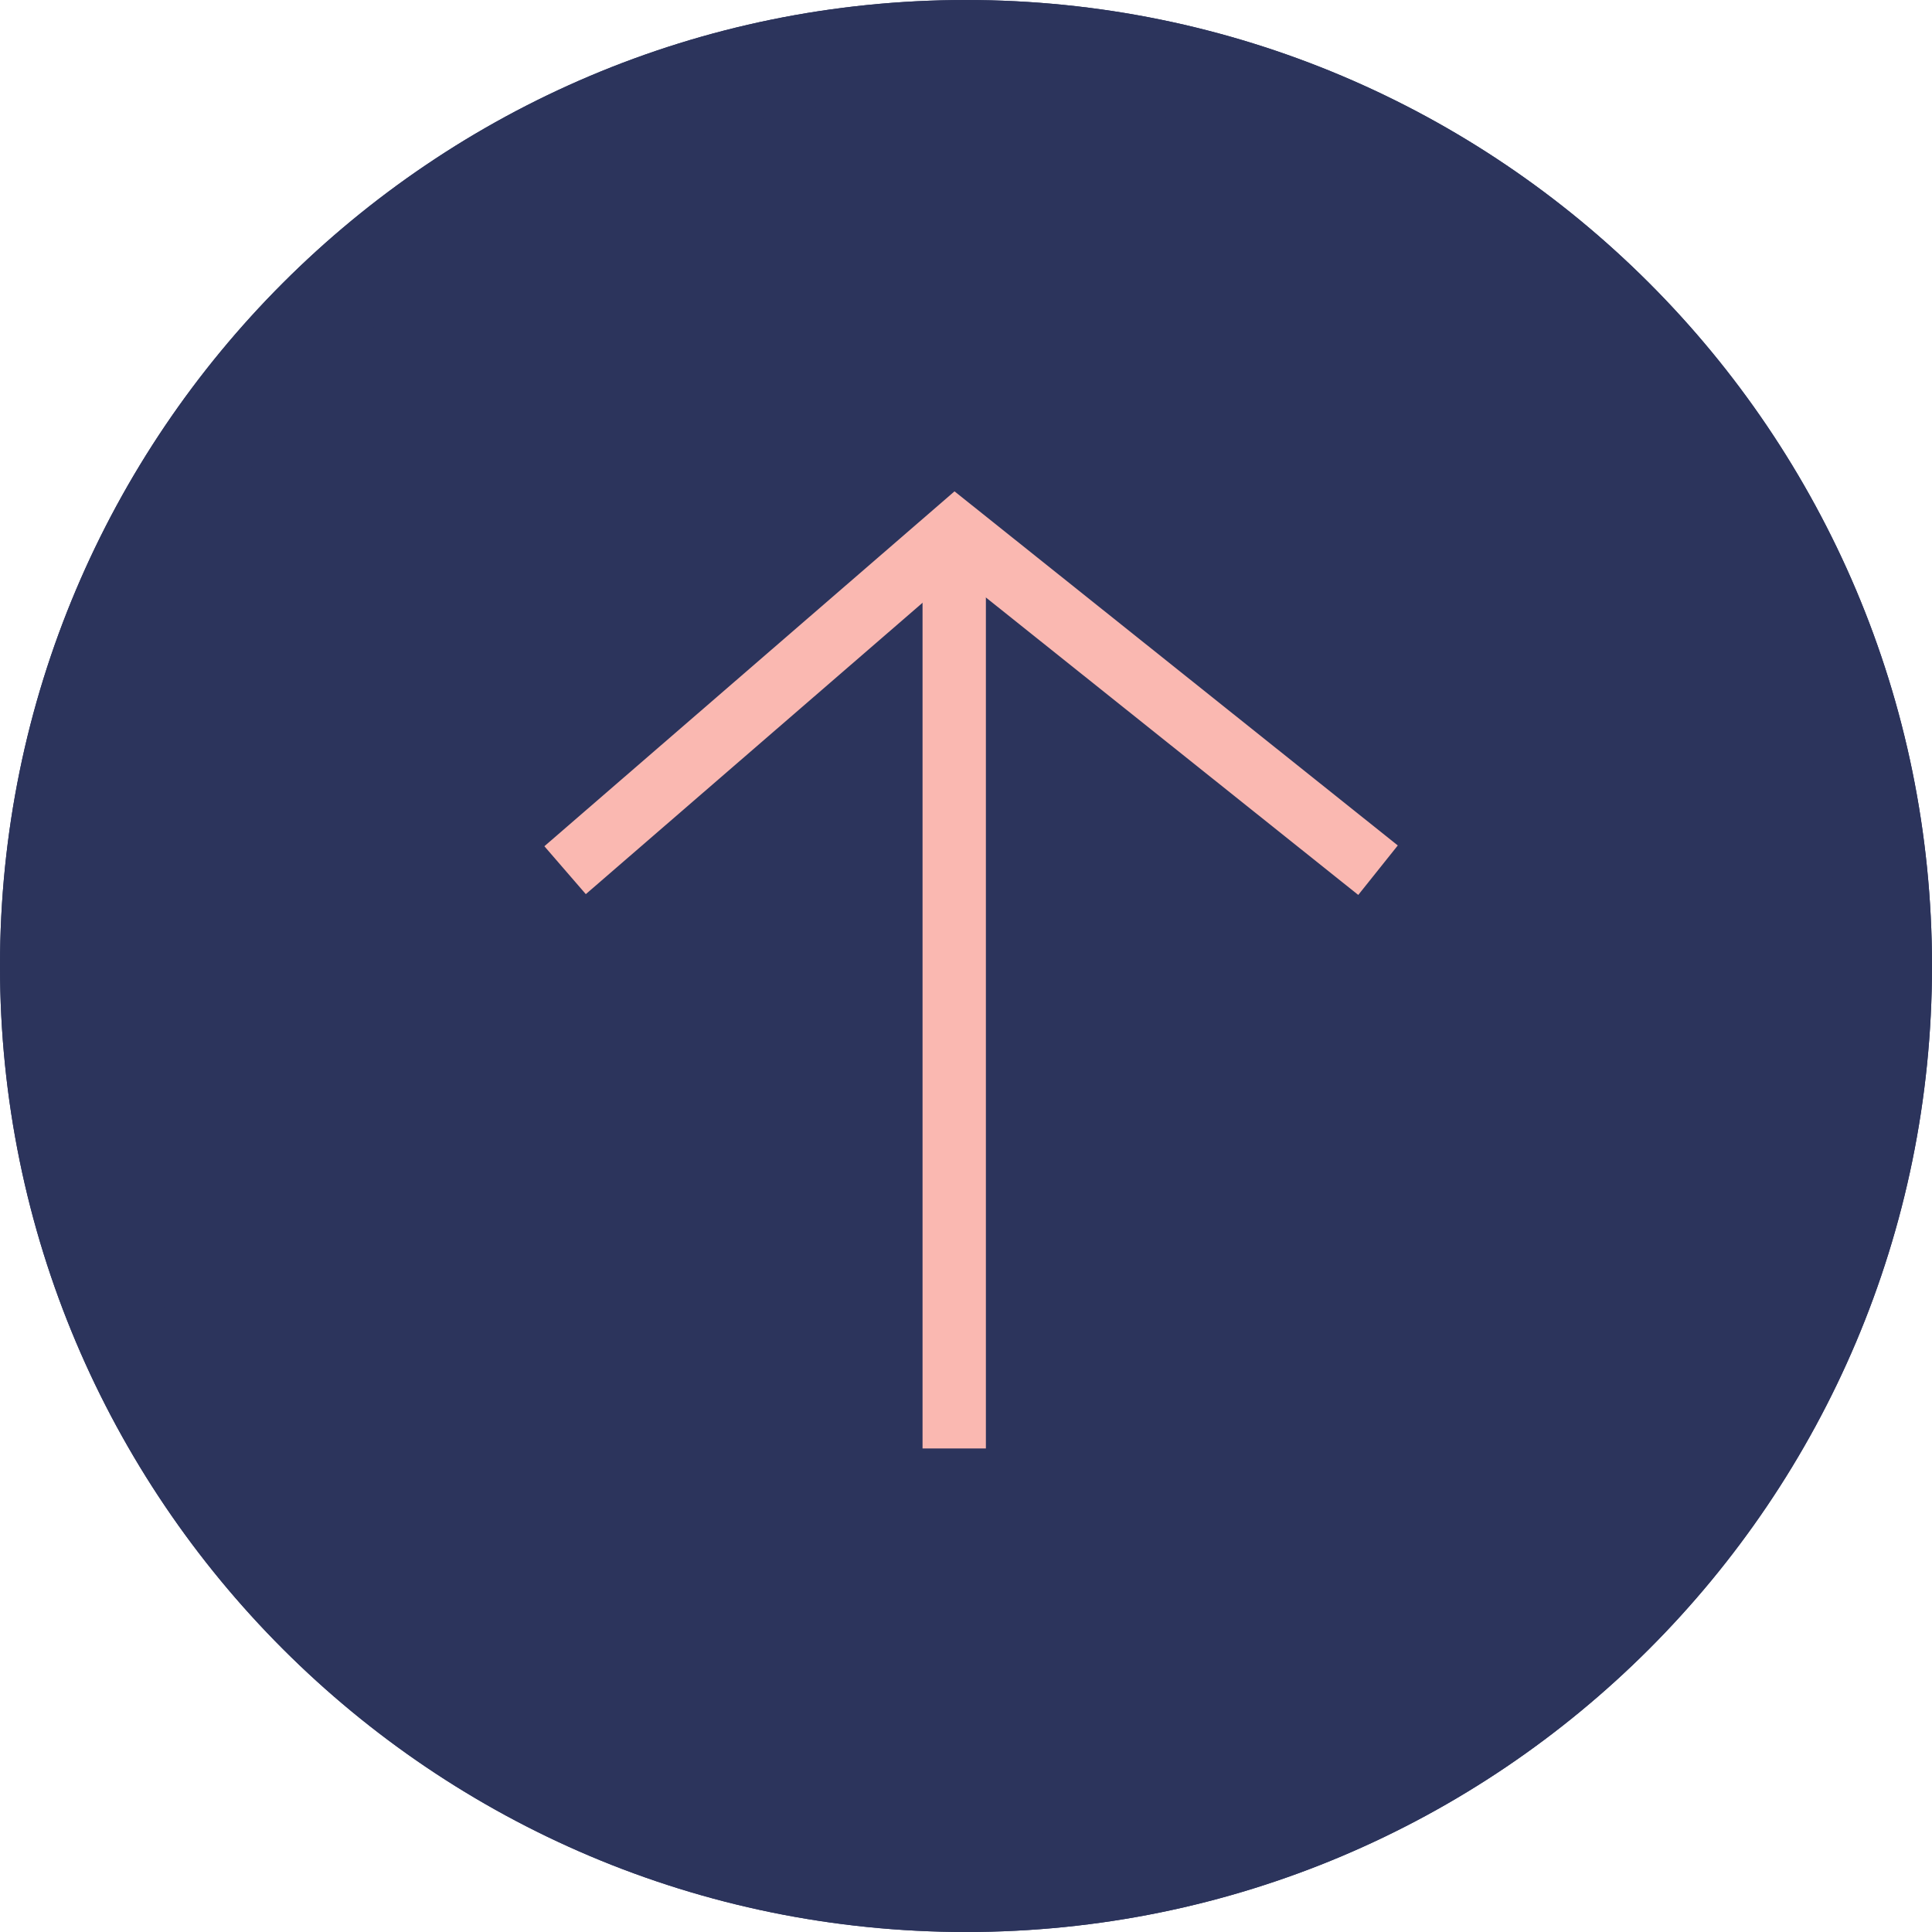
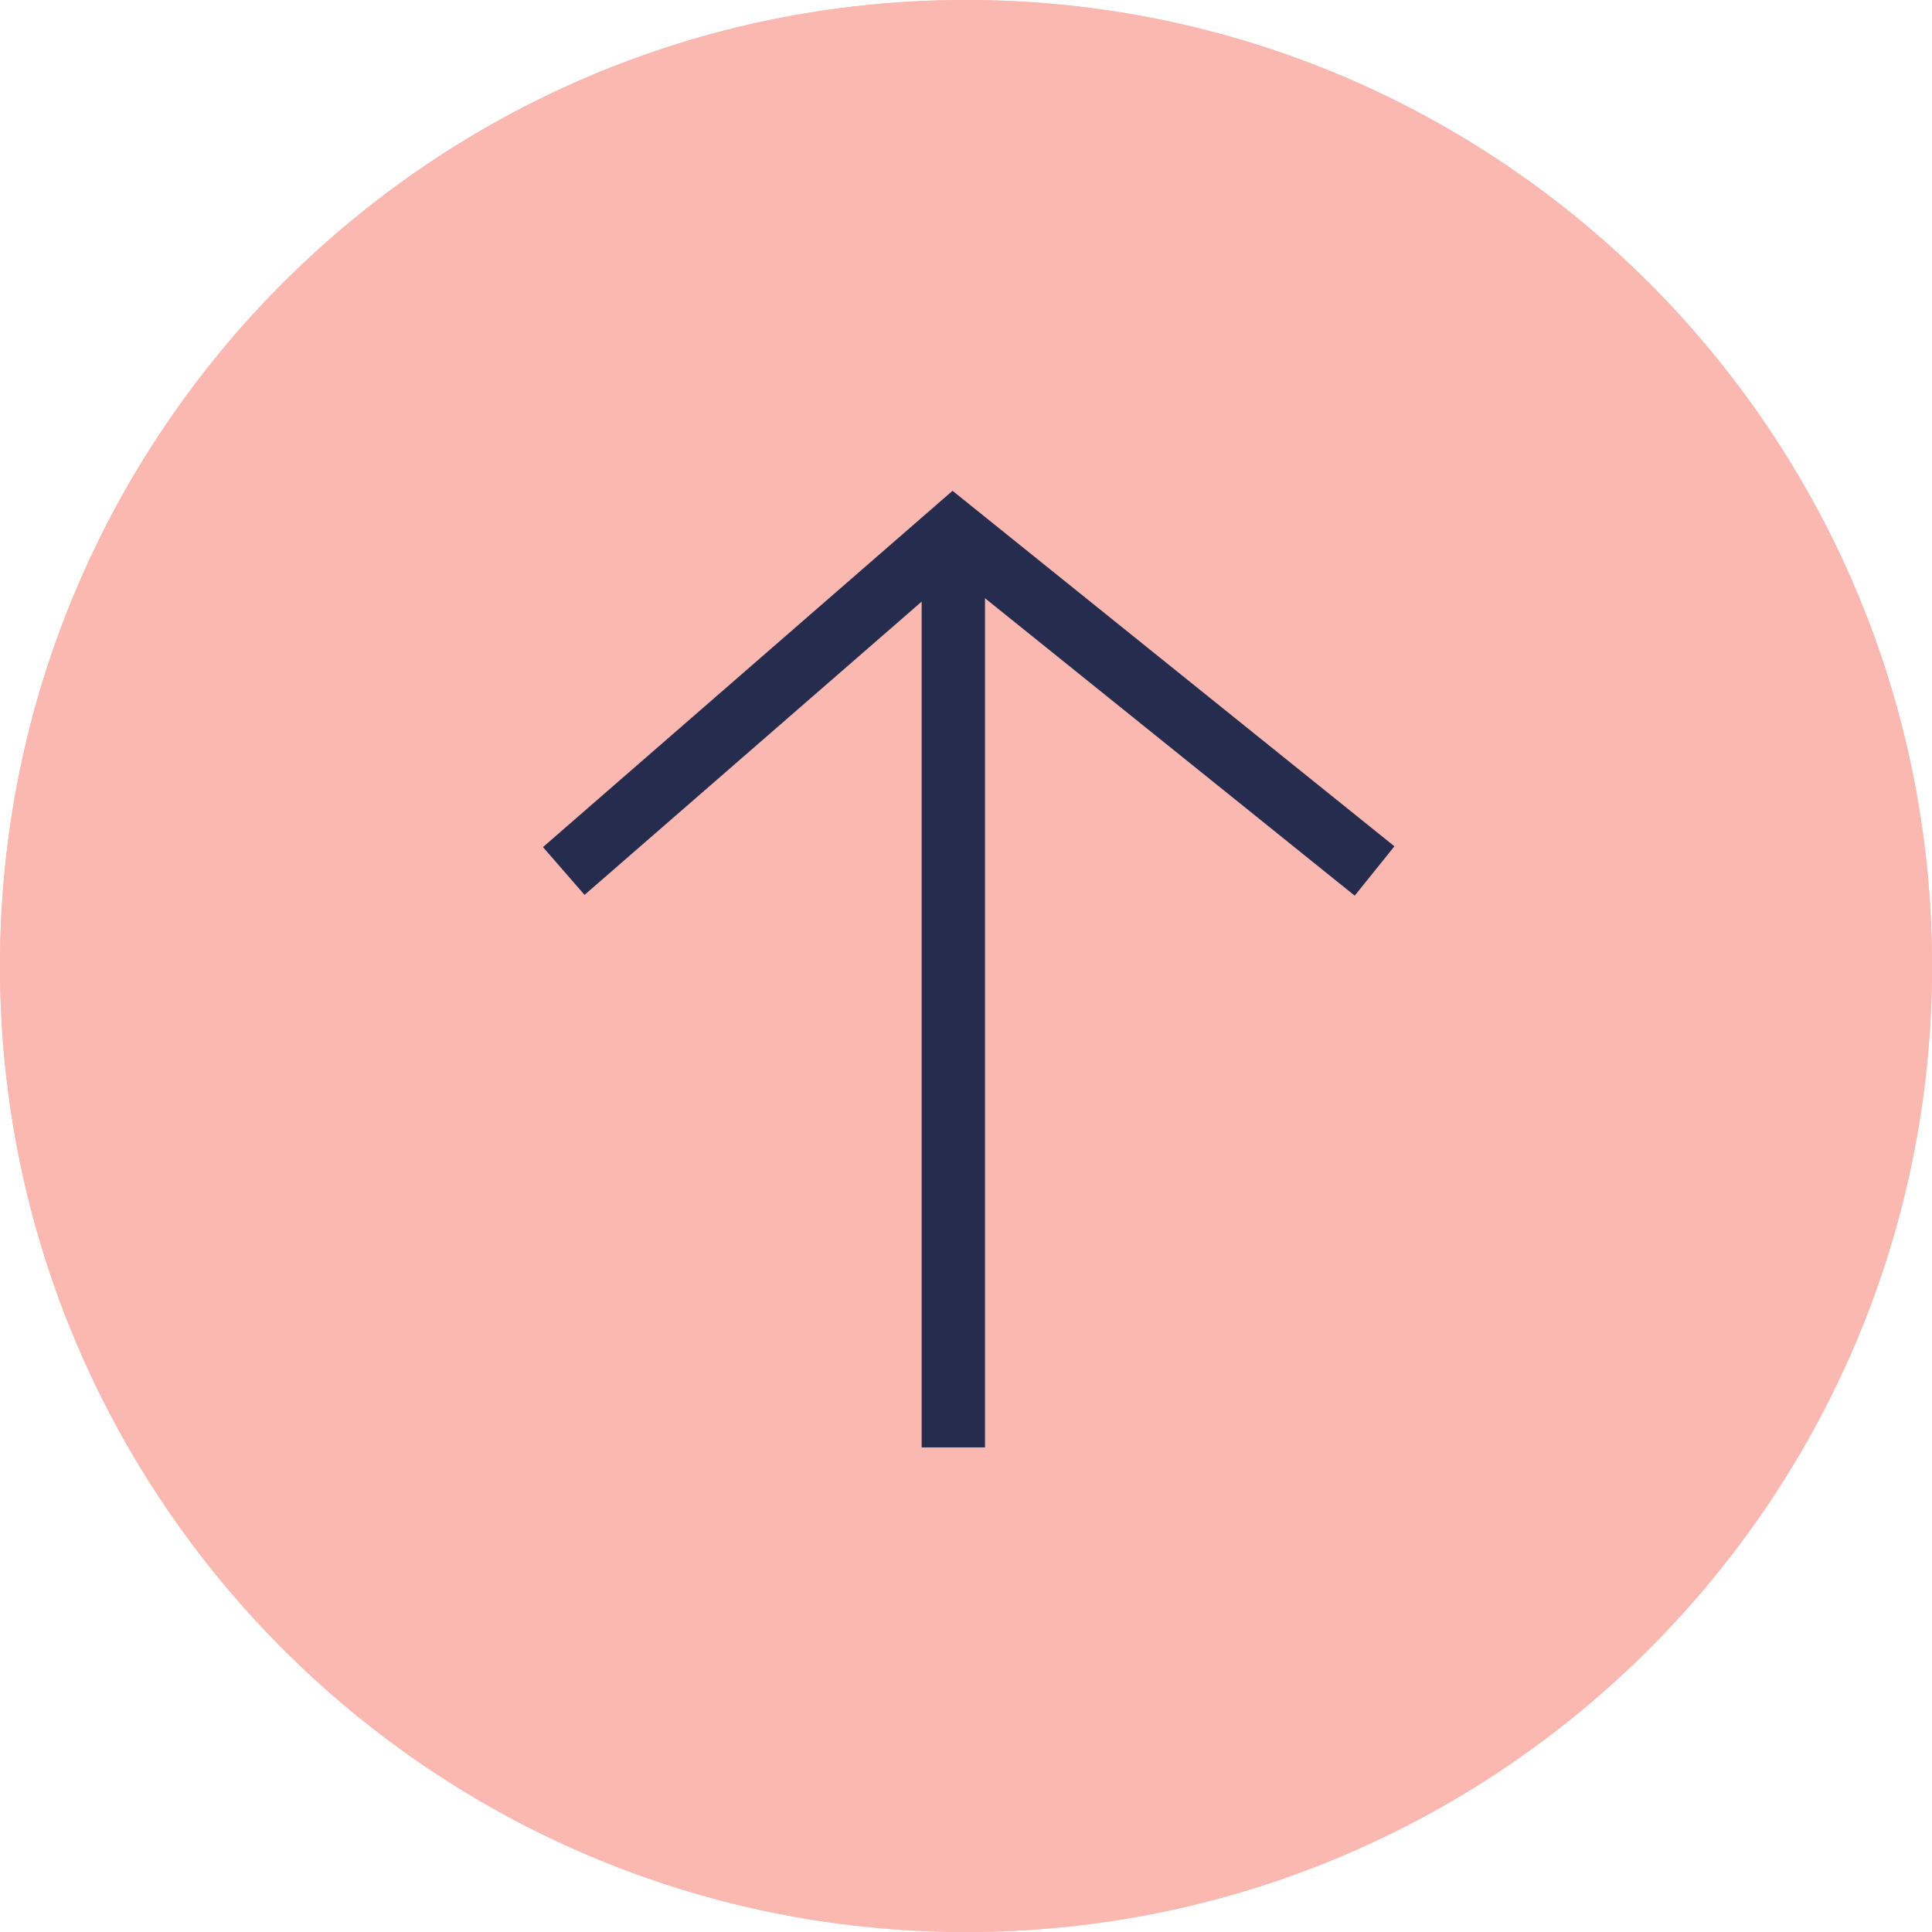
- <svg xmlns="http://www.w3.org/2000/svg" id="Component_3_5" data-name="Component 3 – 5" width="61" height="61" viewBox="0 0 61 61">
-   <g id="Ellipse_2" data-name="Ellipse 2" fill="#2c345c" stroke="#2c345c" stroke-width="3">
-     <circle cx="30.5" cy="30.5" r="30.5" stroke="none" />
-     <circle cx="30.5" cy="30.5" r="29" fill="none" />
+ <svg xmlns="http://www.w3.org/2000/svg" version="1.1" id="Component_3_5" x="0px" y="0px" viewBox="0 0 61 61" style="enable-background:new 0 0 61 61;" xml:space="preserve">
+   <style type="text/css">
+ 	.st0{fill:#FAB8B1;}
+ 	.st1{fill:#FAB8B1;stroke:#FAB8B1;stroke-width:3;}
+ 	.st2{fill:none;stroke:#262C4E;stroke-width:2;}
+ 	.st3{fill:#2C345C;stroke:#262C4E;stroke-width:2;}
+ </style>
+   <g id="Ellipse_2">
+     <circle class="st0" cx="30.5" cy="30.5" r="30.5" />
+     <circle class="st1" cx="30.5" cy="30.5" r="29" />
  </g>
-   <path id="Path_4" data-name="Path 4" d="M3825.124,14871.142l12.321-10.661,13.346,10.661" transform="translate(-3807.282 -14843.667)" fill="#2c345c" stroke="#fab8b1" stroke-width="2" />
-   <path id="Path_5" data-name="Path 5" d="M3850,14860.48v28.92" transform="translate(-3819.872 -14843.667)" fill="#2c345c" stroke="#fab8b1" stroke-width="2" />
+   <path id="Path_4" class="st2" d="M17.8,27.5l12.3-10.7l13.3,10.7" />
+   <path id="Path_5" class="st3" d="M30.1,16.8v28.9" />
</svg>
